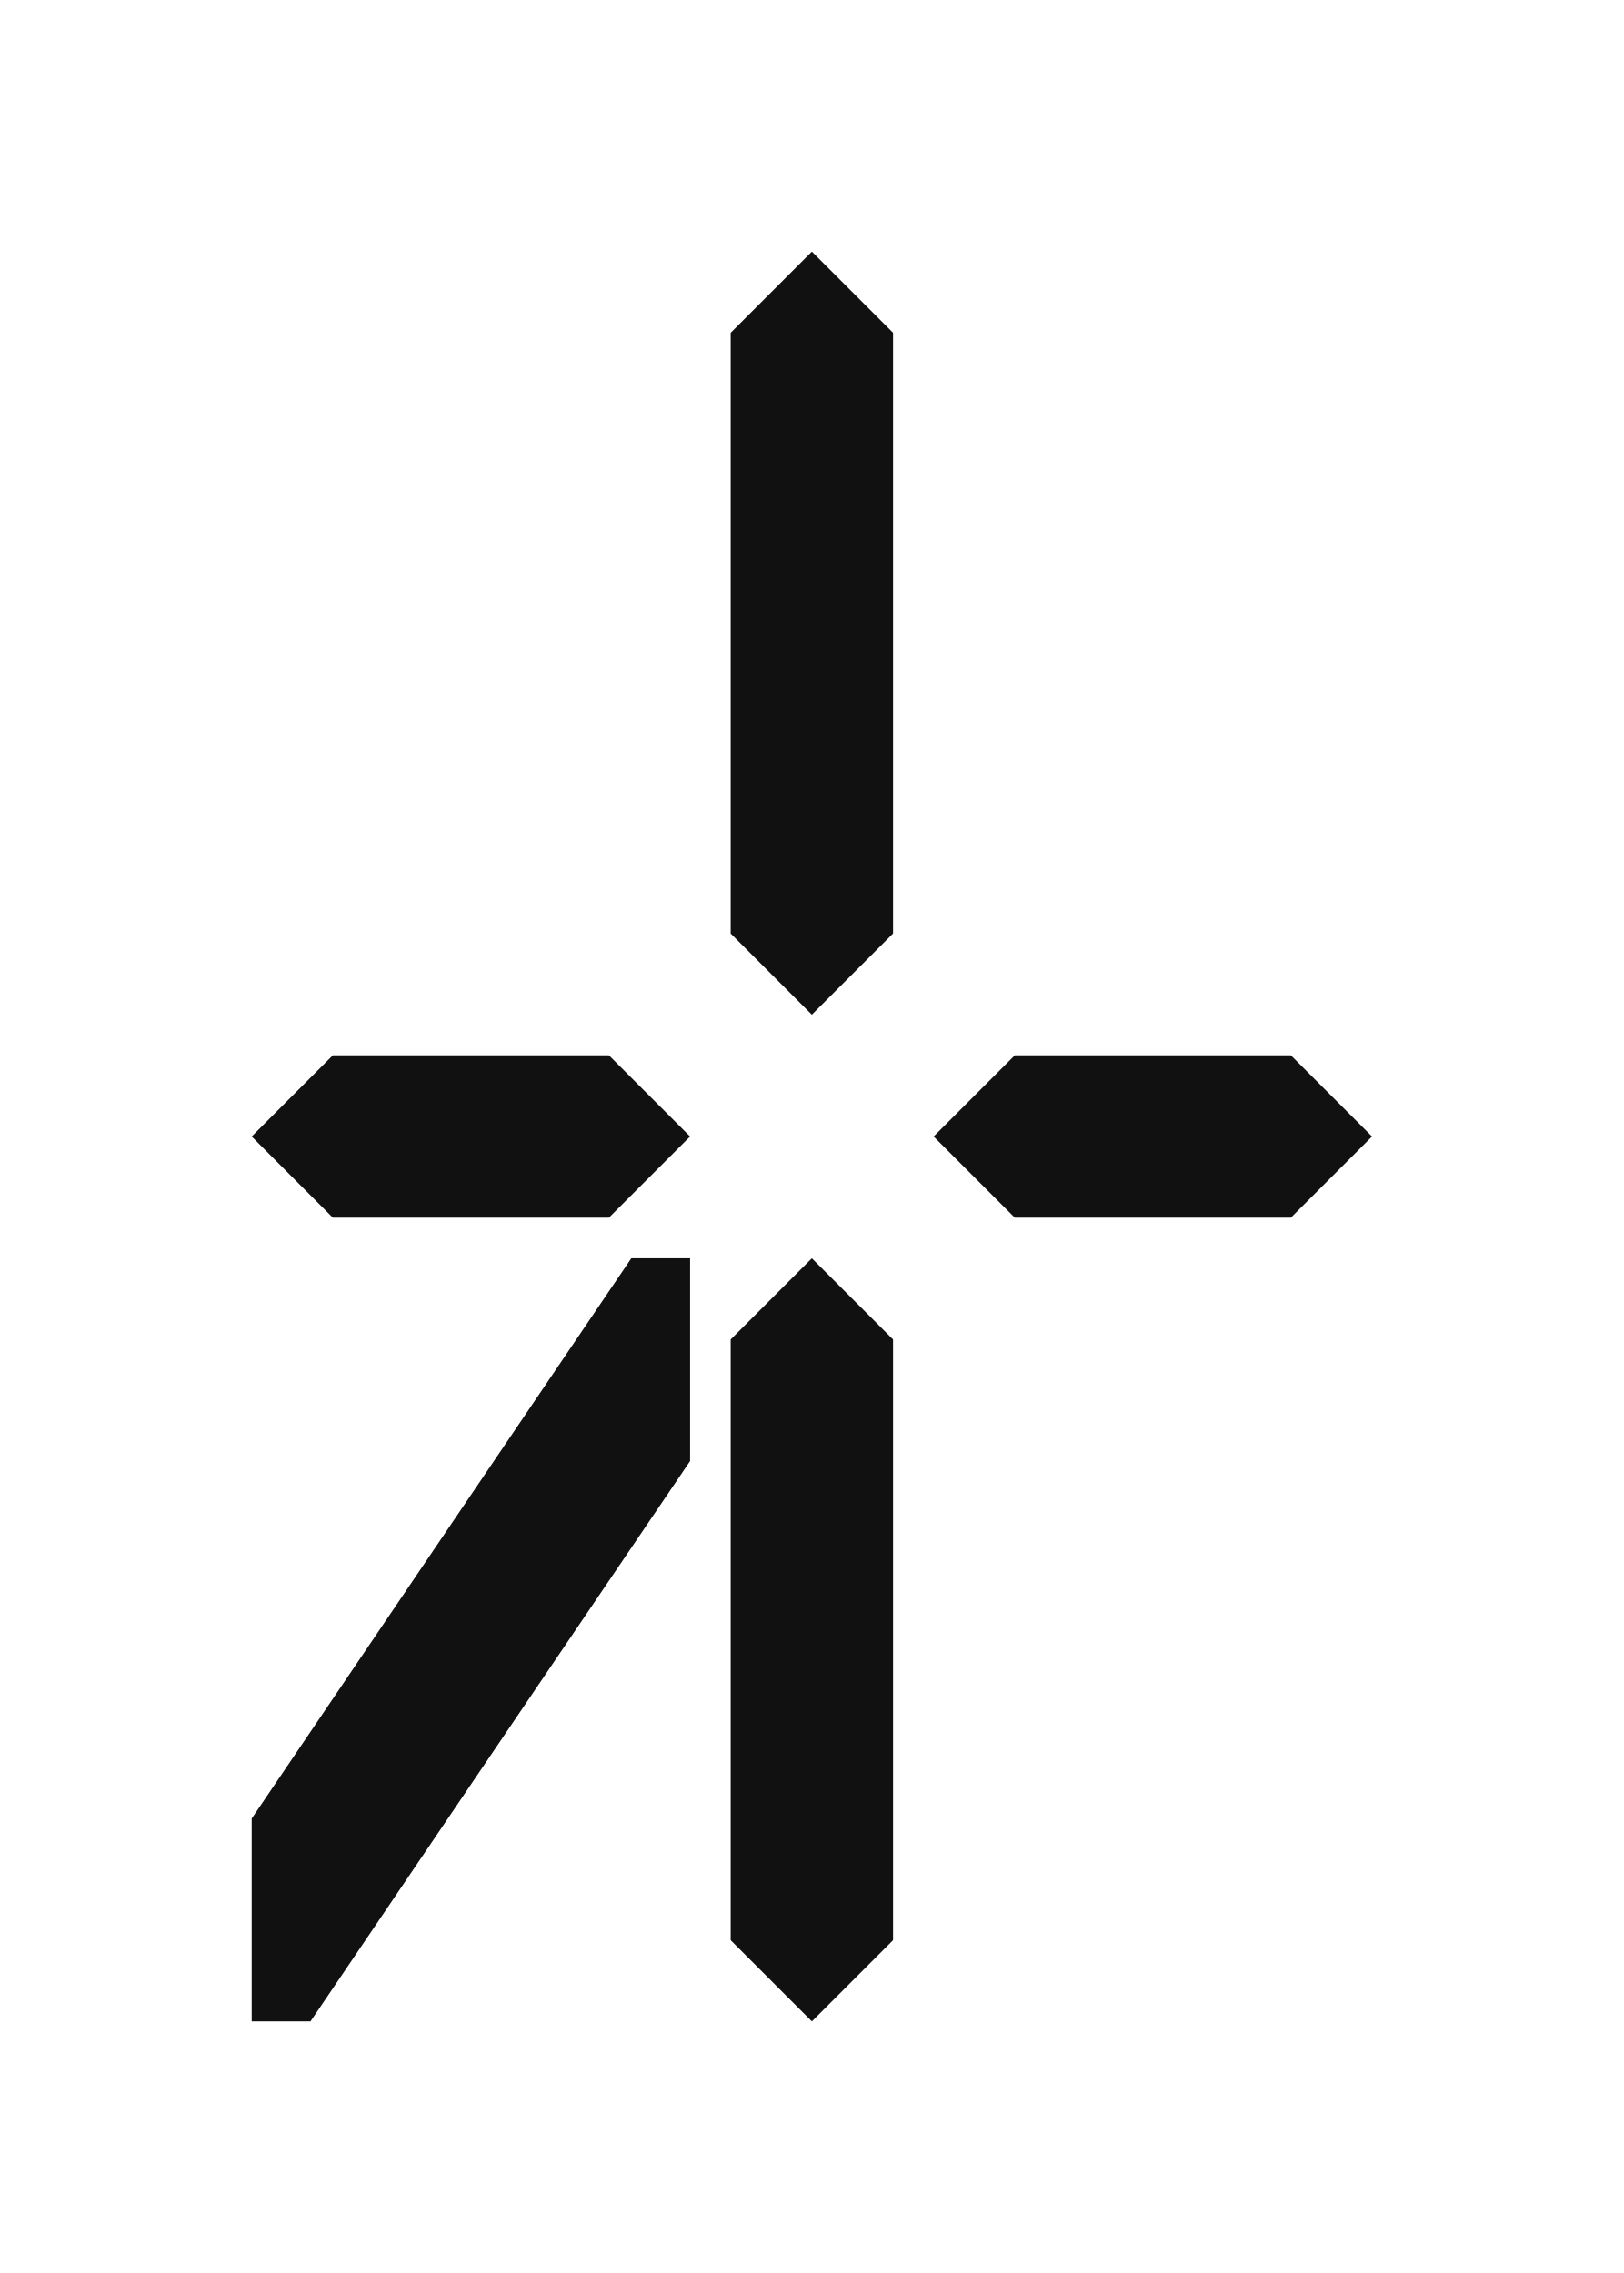
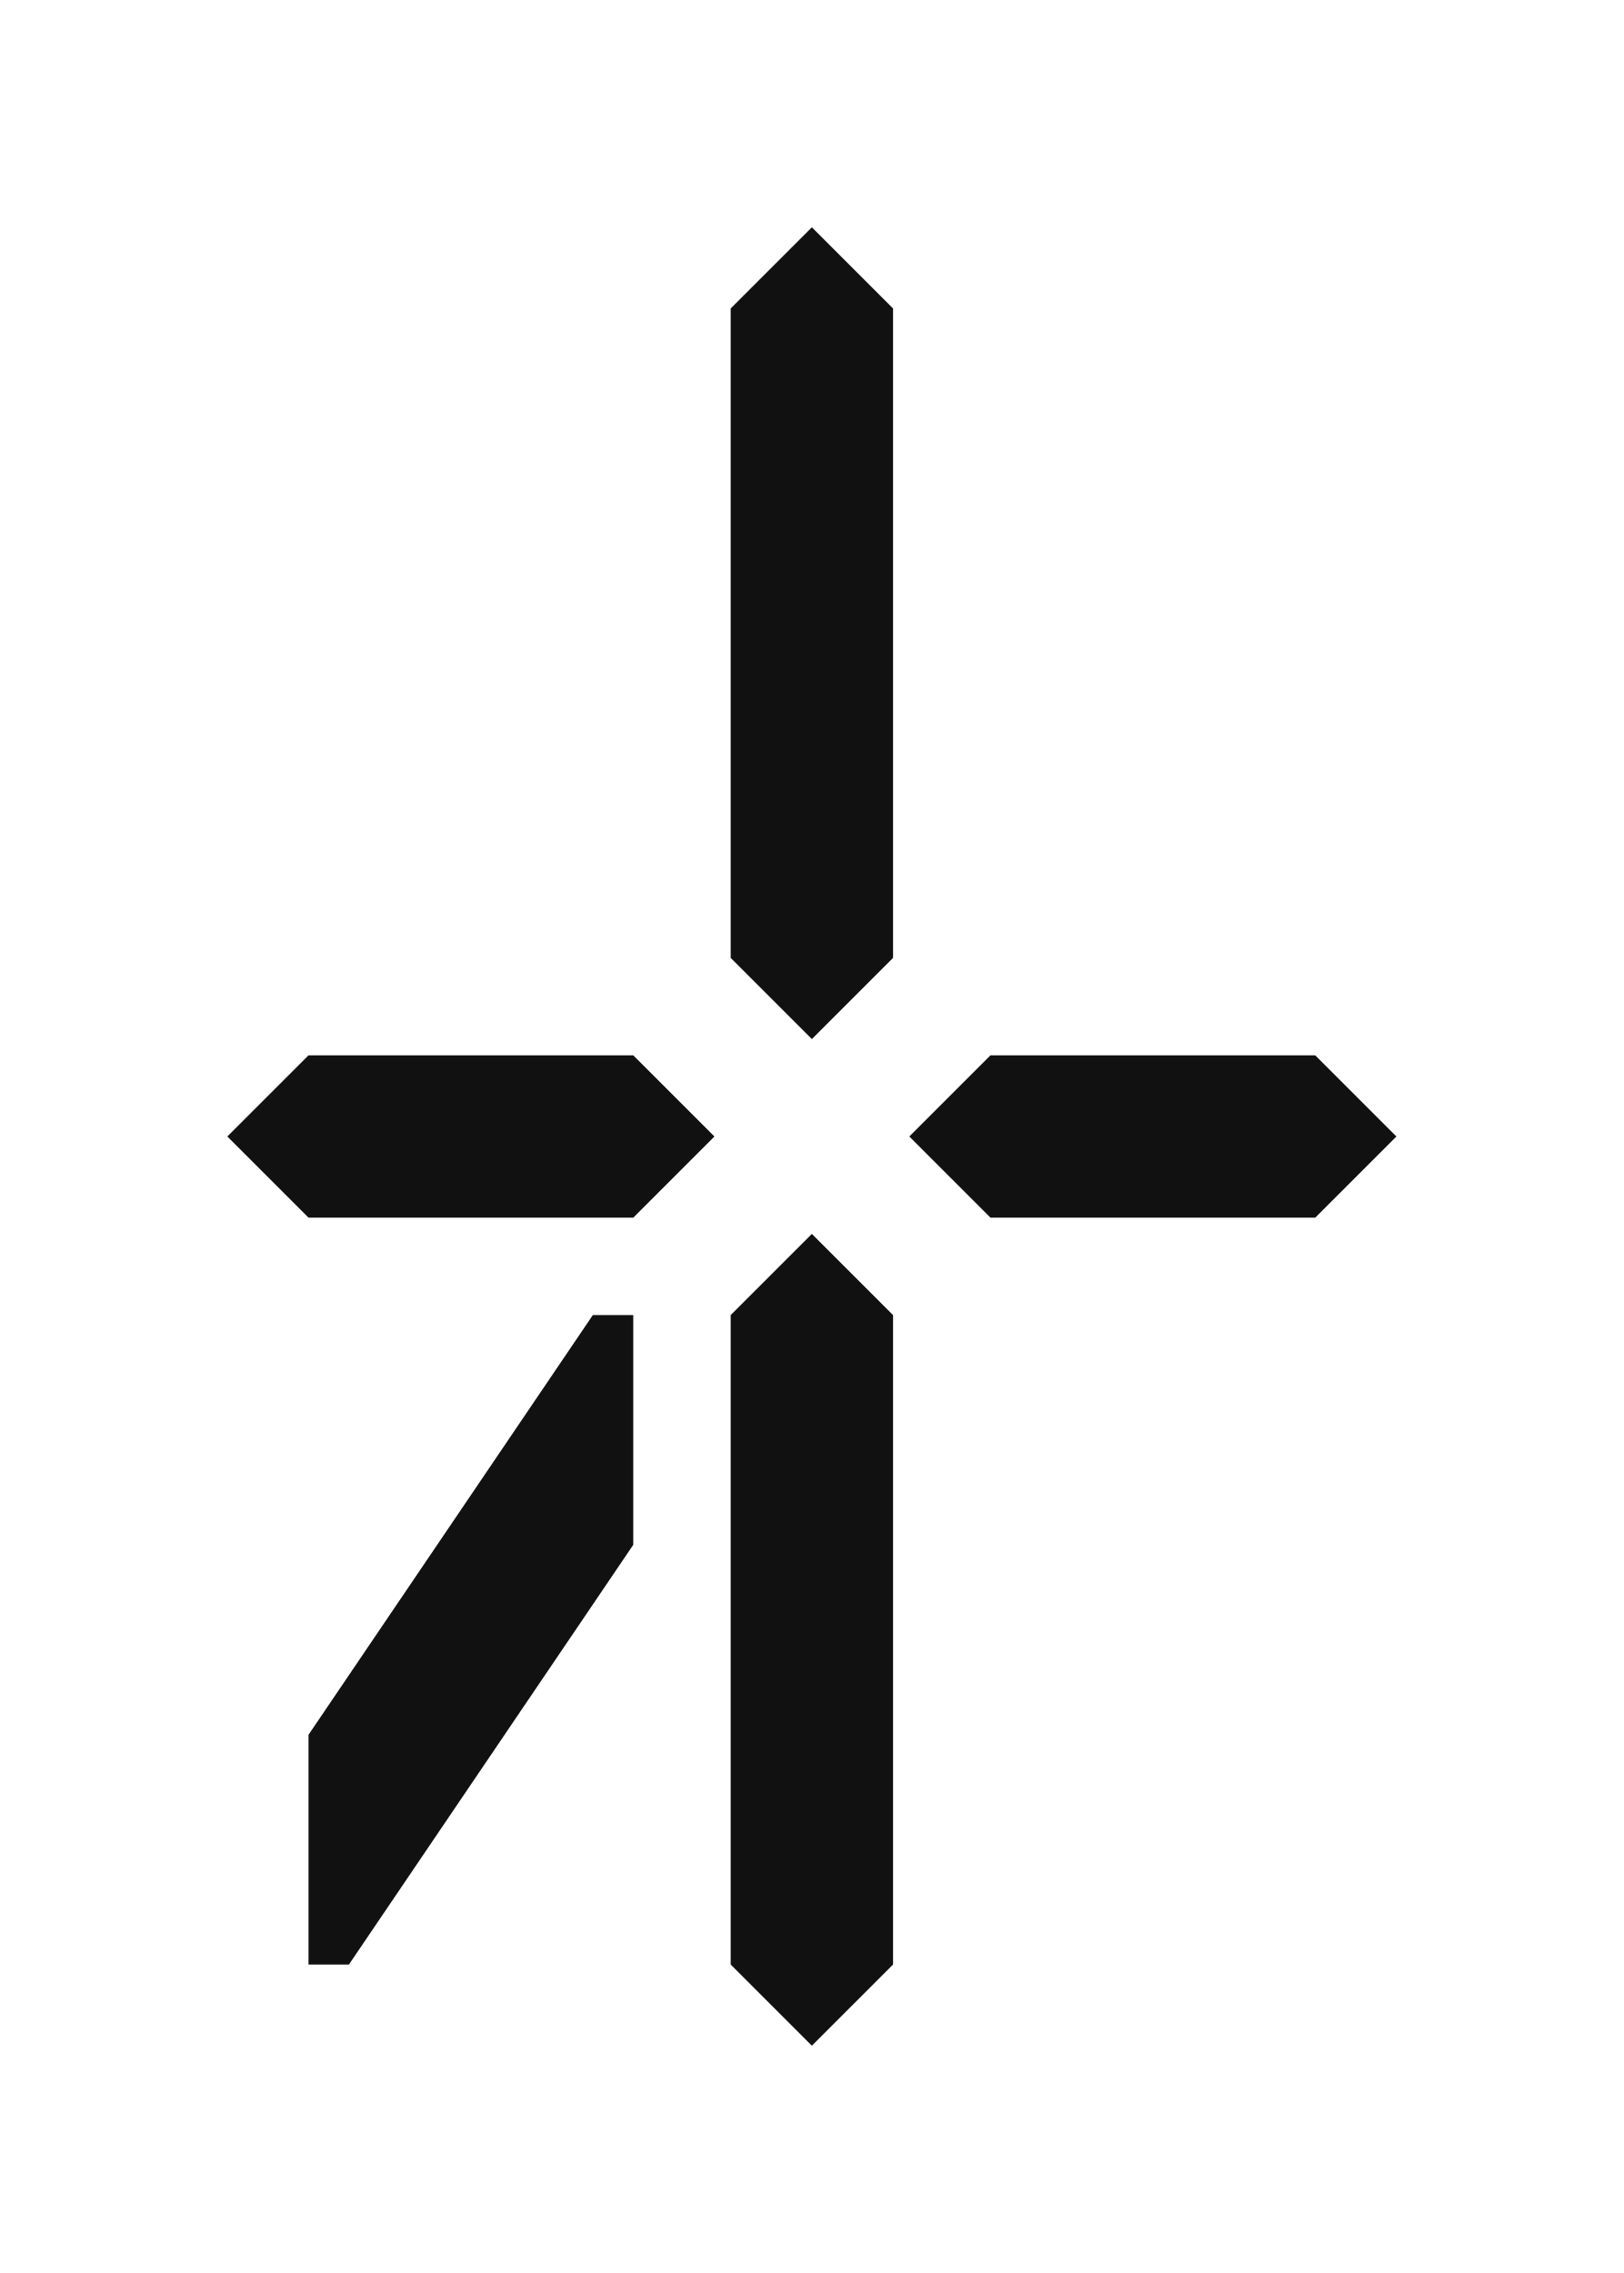
<svg xmlns="http://www.w3.org/2000/svg" viewBox="0 0 100 140" width="100" height="140">
-   <polygon data-seg="4" points="50.00,15.50 45.00,20.50 45.00,57.50 50.00,62.50 55.00,57.50 55.00,20.50" fill="#111111" />
-   <polygon data-seg="7" points="15.50,70.00 20.50,75.00 37.50,75.00 42.50,70.00 37.50,65.00 20.50,65.00" fill="#111111" />
-   <polygon data-seg="8" points="57.50,70.00 62.50,75.00 79.50,75.00 84.50,70.00 79.50,65.00 62.50,65.00" fill="#111111" />
-   <polygon data-seg="A" points="38.88,77.50 42.50,77.50 42.50,89.99 19.12,124.50 15.50,124.50 15.50,112.01" fill="#111111" />
-   <polygon data-seg="B" points="50.00,77.50 45.00,82.50 45.00,119.50 50.00,124.50 55.00,119.50 55.00,82.50" fill="#111111" />
+   <polygon data-seg="4" points="50.00,14.00 45.00,19.00 45.00,59.00 50.00,64.00 55.00,59.00 55.00,19.00" fill="#111111" />
+   <polygon data-seg="7" points="14.00,70.00 19.00,75.00 39.00,75.00 44.00,70.00 39.00,65.00 19.00,65.00" fill="#111111" />
+   <polygon data-seg="8" points="56.00,70.00 61.00,75.00 81.00,75.00 86.00,70.00 81.00,65.00 61.00,65.00" fill="#111111" />
+   <polygon data-seg="A" points="36.51,81.00 39.00,81.00 39.00,95.15 21.49,121.00 19.00,121.00 19.00,106.85" fill="#111111" />
+   <polygon data-seg="B" points="50.00,76.00 45.00,81.00 45.00,121.00 50.00,126.00 55.00,121.00 55.00,81.00" fill="#111111" />
</svg>
